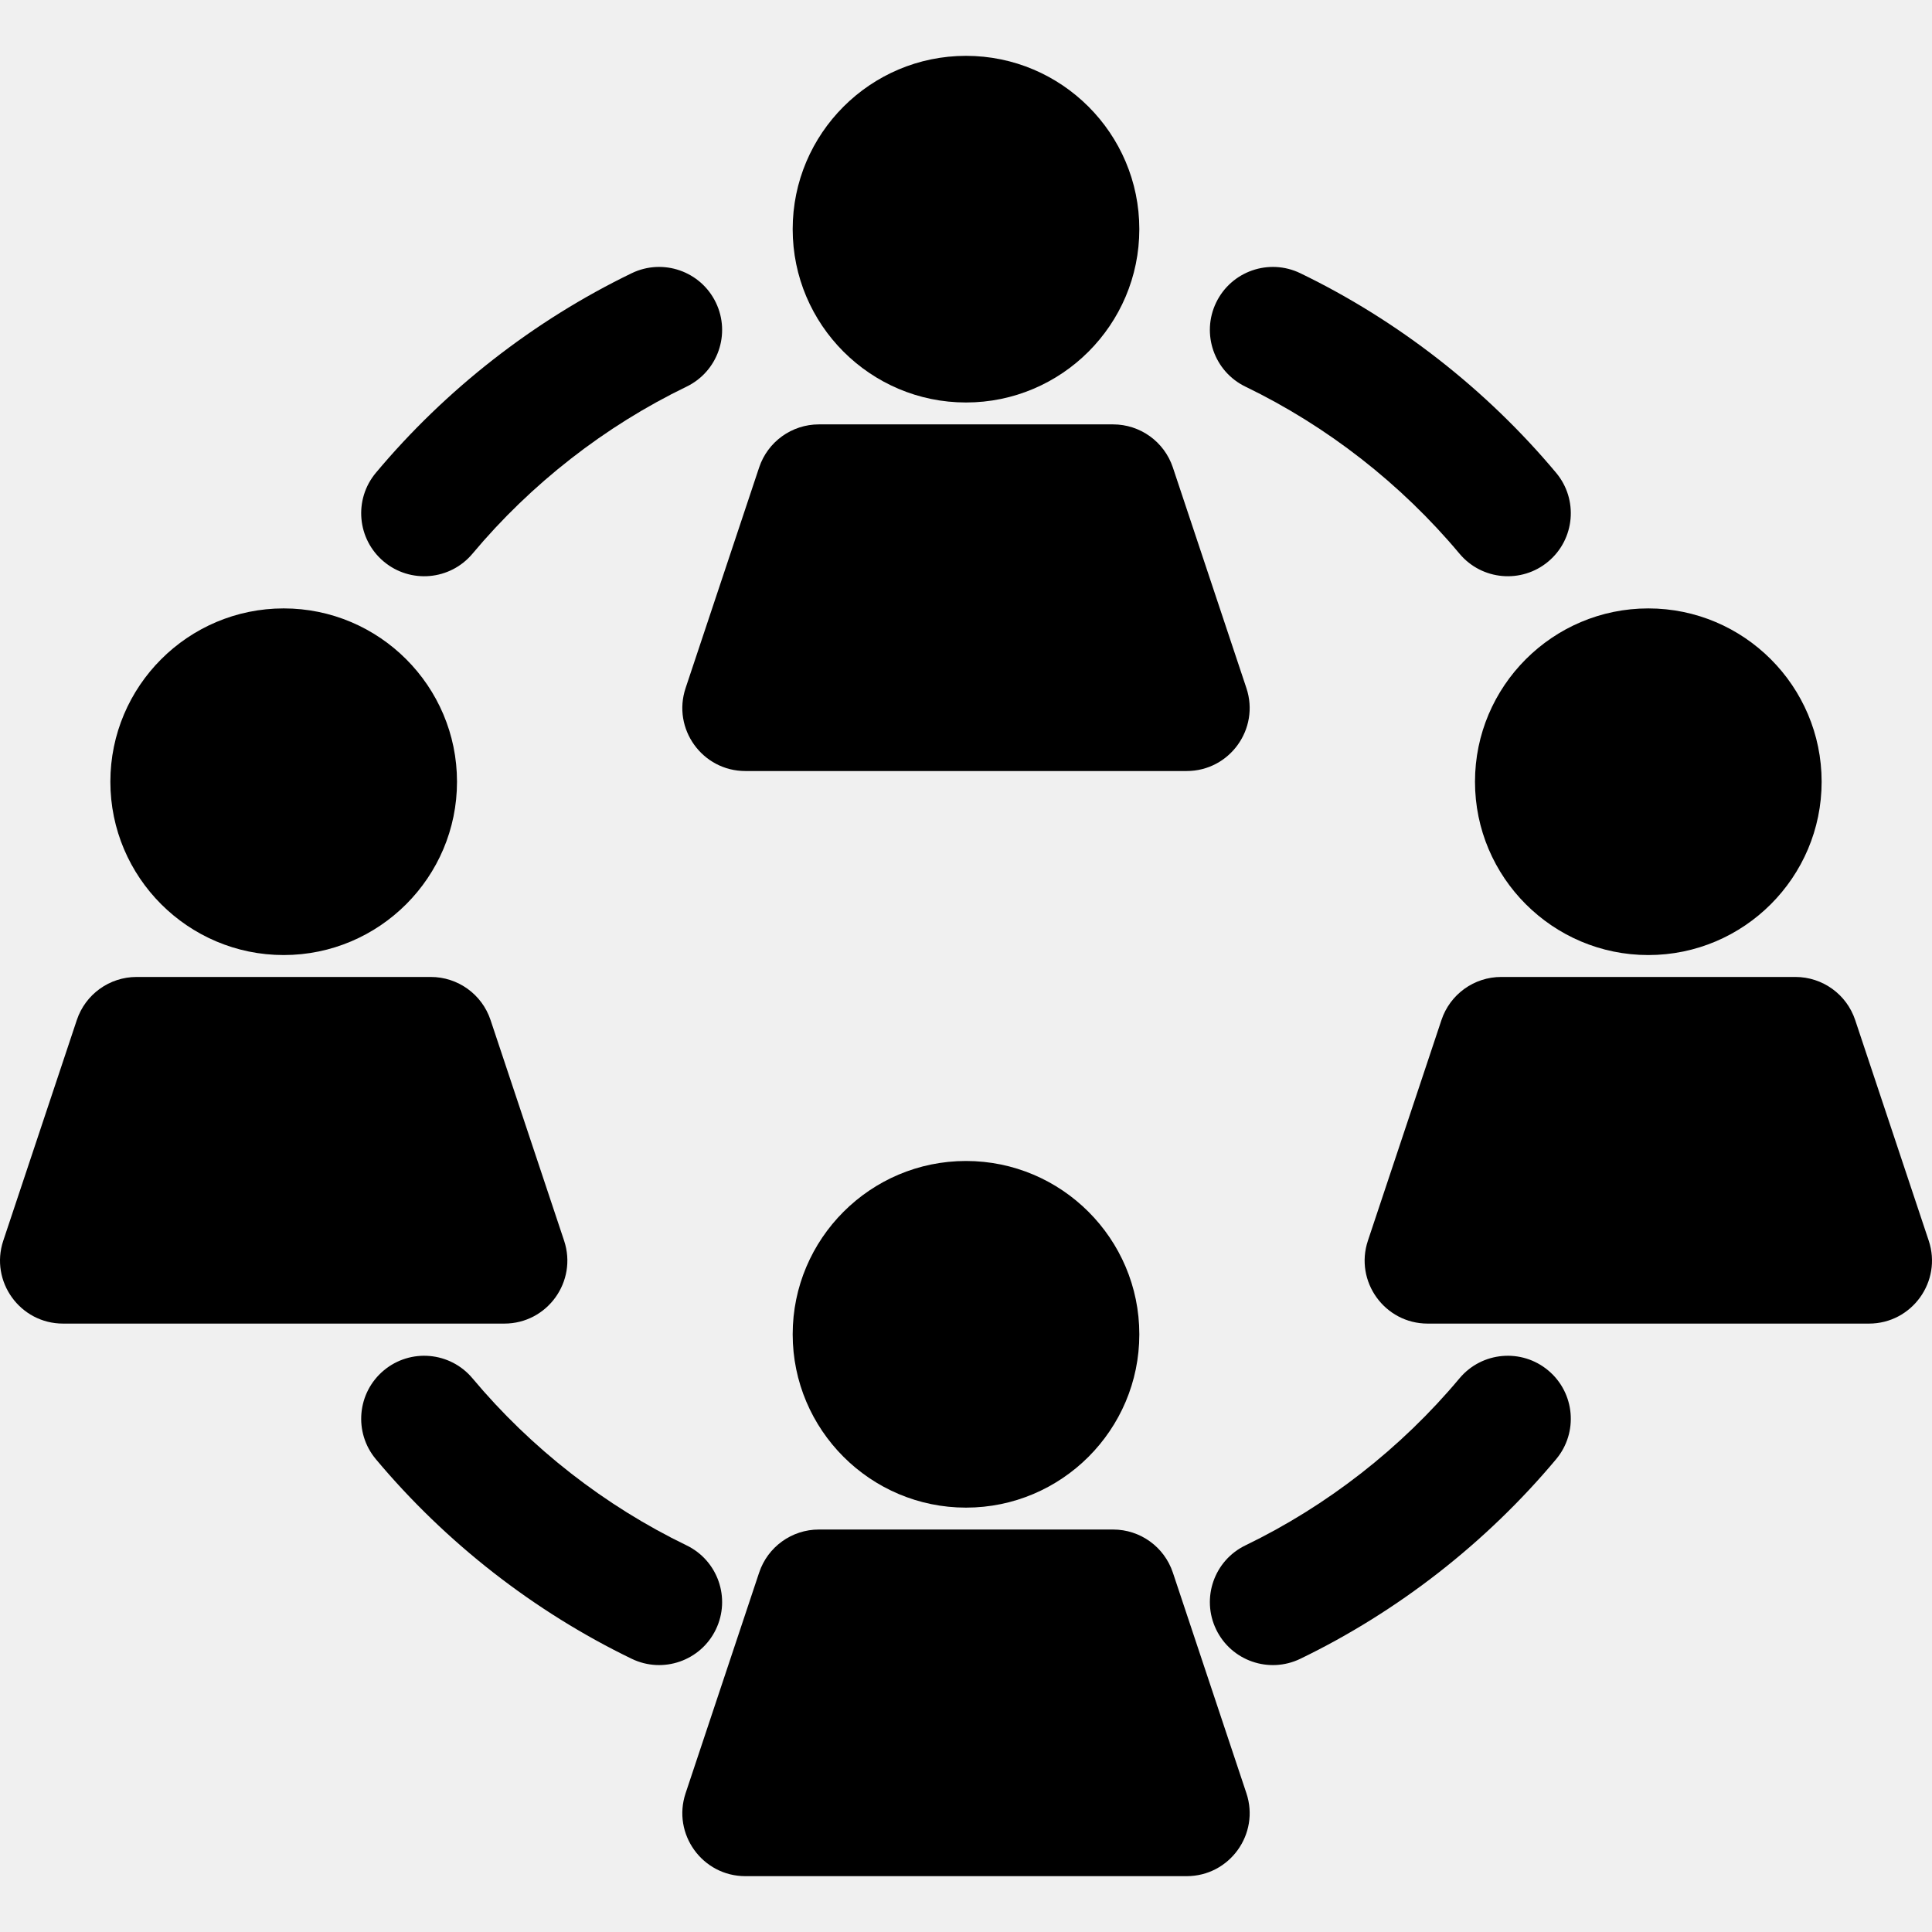
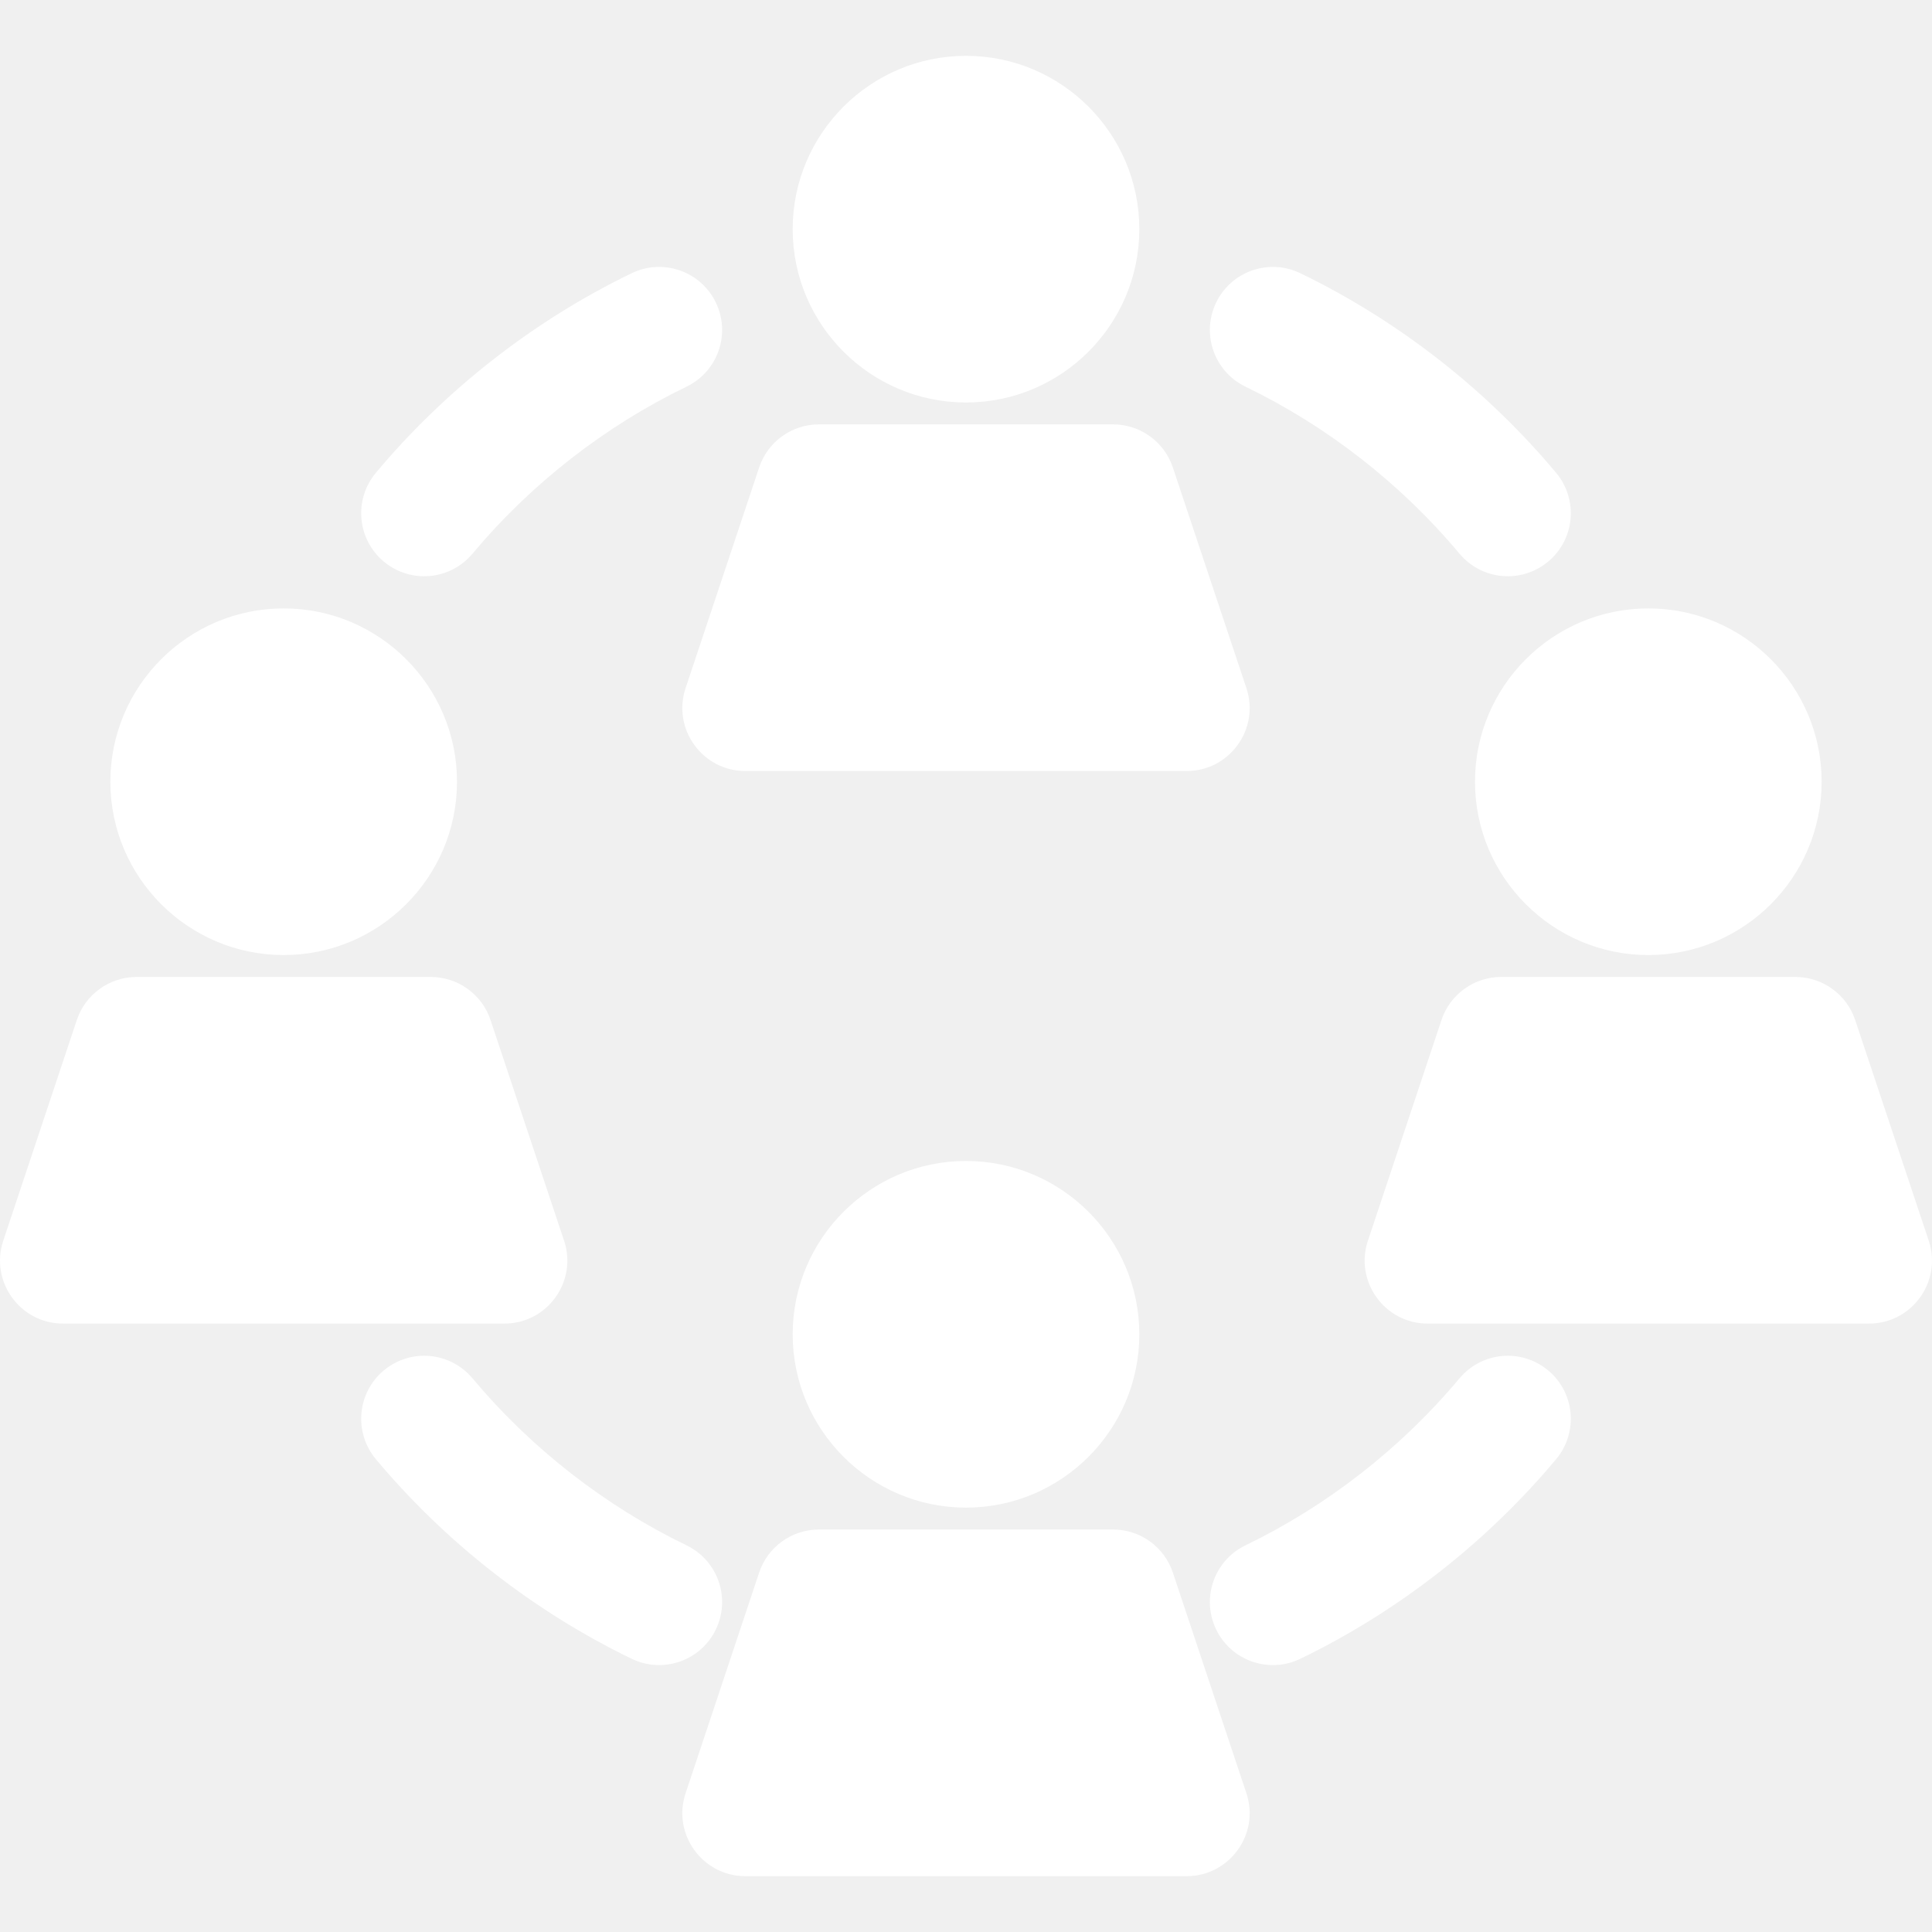
- <svg xmlns="http://www.w3.org/2000/svg" fill="#000000" height="800px" width="800px" version="1.1" id="Layer_1" viewBox="0 0 512 512" xml:space="preserve">
+ <svg xmlns="http://www.w3.org/2000/svg" fill="#ffffff" height="800px" width="800px" version="1.1" id="Layer_1" viewBox="0 0 512 512" xml:space="preserve" data-originalfillcolor="#000000" transform="rotate(0) scale(1, 1)">
  <g>
    <g>
-       <path d="M256,14.798c-25.327,0-45.932,20.605-45.932,45.932c0,25.327,20.606,45.932,45.932,45.932    c25.326,0,45.932-20.605,45.932-45.932C301.932,35.403,281.327,14.798,256,14.798z" fill="#000000" />
+       <path d="M256,14.798c-25.327,0-45.932,20.605-45.932,45.932c0,25.327,20.606,45.932,45.932,45.932    c25.326,0,45.932-20.605,45.932-45.932C301.932,35.403,281.327,14.798,256,14.798z" fill="#ffffff" />
    </g>
  </g>
  <g>
    <g>
-       <path d="M330.311,182.356l-19.491-58.473c-2.273-6.817-8.652-11.416-15.838-11.416h-77.965c-7.187,0-13.565,4.598-15.838,11.416    l-19.491,58.473c-3.602,10.806,4.459,21.974,15.838,21.974h116.947C325.865,204.33,333.909,193.151,330.311,182.356z" fill="#000000" />
+       <path d="M330.311,182.356l-19.491-58.473c-2.273-6.817-8.652-11.416-15.838-11.416h-77.965c-7.187,0-13.565,4.598-15.838,11.416    l-19.491,58.473c-3.602,10.806,4.459,21.974,15.838,21.974h116.947C325.865,204.33,333.909,193.151,330.311,182.356z" fill="#ffffff" />
    </g>
  </g>
  <g>
    <g>
-       <path d="M75.179,161.234c-25.327,0-45.932,20.605-45.932,45.932c0,25.327,20.606,45.932,45.932,45.932    c25.326,0,45.932-20.605,45.932-45.932C121.111,181.839,100.506,161.234,75.179,161.234z" fill="#000000" />
+       <path d="M75.179,161.234c-25.327,0-45.932,20.605-45.932,45.932c0,25.327,20.606,45.932,45.932,45.932    c25.326,0,45.932-20.605,45.932-45.932C121.111,181.839,100.506,161.234,75.179,161.234z" fill="#ffffff" />
    </g>
  </g>
  <g>
    <g>
-       <path d="M149.492,328.792L130,270.319c-2.273-6.817-8.652-11.415-15.838-11.415H36.196c-7.187,0-13.565,4.598-15.838,11.416    L0.868,328.792c-3.602,10.807,4.46,21.974,15.838,21.974h116.947C145.044,350.766,153.089,339.587,149.492,328.792z" fill="#000000" />
+       <path d="M149.492,328.792L130,270.319c-2.273-6.817-8.652-11.415-15.838-11.415H36.196c-7.187,0-13.565,4.598-15.838,11.416    L0.868,328.792c-3.602,10.807,4.46,21.974,15.838,21.974h116.947C145.044,350.766,153.089,339.587,149.492,328.792z" fill="#ffffff" />
    </g>
  </g>
  <g>
    <g>
-       <path d="M256.001,307.672c-25.327,0-45.932,20.605-45.932,45.932c0,25.326,20.605,45.932,45.932,45.932    c25.327,0,45.932-20.605,45.932-45.932S281.328,307.672,256.001,307.672z" fill="#000000" />
+       <path d="M256.001,307.672c-25.327,0-45.932,20.605-45.932,45.932c0,25.326,20.605,45.932,45.932,45.932    c25.327,0,45.932-20.605,45.932-45.932S281.328,307.672,256.001,307.672z" fill="#ffffff" />
    </g>
  </g>
  <g>
    <g>
-       <path d="M330.312,475.228l-19.491-58.473c-2.273-6.817-8.652-11.416-15.838-11.416h-77.965c-7.187,0-13.565,4.598-15.838,11.416    l-19.491,58.473c-3.602,10.807,4.46,21.974,15.838,21.974h116.947C325.866,497.201,333.91,486.023,330.312,475.228z" fill="#000000" />
+       <path d="M330.312,475.228l-19.491-58.473c-2.273-6.817-8.652-11.416-15.838-11.416h-77.965c-7.187,0-13.565,4.598-15.838,11.416    l-19.491,58.473c-3.602,10.807,4.46,21.974,15.838,21.974h116.947C325.866,497.201,333.91,486.023,330.312,475.228z" fill="#ffffff" />
    </g>
  </g>
  <g>
    <g>
-       <path d="M189.704,80.17c-4.012-8.302-13.996-11.779-22.297-7.766c-25.863,12.501-49.308,30.793-67.799,52.897    c-5.916,7.073-4.978,17.602,2.094,23.519c7.071,5.916,17.6,4.98,23.518-2.094c15.475-18.499,35.088-33.804,56.719-44.259    C190.239,98.454,193.717,88.472,189.704,80.17z" fill="#000000" />
+       <path d="M189.704,80.17c-4.012-8.302-13.996-11.779-22.297-7.766c-25.863,12.501-49.308,30.793-67.799,52.897    c-5.916,7.073-4.978,17.602,2.094,23.519c7.071,5.916,17.6,4.98,23.518-2.094c15.475-18.499,35.088-33.804,56.719-44.259    C190.239,98.454,193.717,88.472,189.704,80.17z" fill="#ffffff" />
    </g>
  </g>
  <g>
    <g>
-       <path d="M436.82,161.235c-25.327,0-45.932,20.606-45.932,45.932c0,25.326,20.605,45.932,45.932,45.932    s45.932-20.605,45.932-45.932C482.752,181.84,462.147,161.235,436.82,161.235z" fill="#000000" />
+       <path d="M436.82,161.235c-25.327,0-45.932,20.606-45.932,45.932c0,25.326,20.605,45.932,45.932,45.932    s45.932-20.605,45.932-45.932C482.752,181.84,462.147,161.235,436.82,161.235z" fill="#ffffff" />
    </g>
  </g>
  <g>
    <g>
-       <path d="M511.133,328.792l-19.491-58.473c-2.273-6.817-8.652-11.416-15.838-11.416H397.84c-7.187,0-13.565,4.598-15.838,11.415    l-19.492,58.473c-3.602,10.807,4.46,21.975,15.838,21.975h116.946C506.685,350.766,514.73,339.587,511.133,328.792z" fill="#000000" />
+       <path d="M511.133,328.792l-19.491-58.473c-2.273-6.817-8.652-11.416-15.838-11.416H397.84c-7.187,0-13.565,4.598-15.838,11.415    l-19.492,58.473c-3.602,10.807,4.46,21.975,15.838,21.975h116.946C506.685,350.766,514.73,339.587,511.133,328.792z" fill="#ffffff" />
    </g>
  </g>
  <g>
    <g>
-       <path d="M412.39,125.302c-18.491-22.104-41.935-40.395-67.799-52.897c-8.303-4.011-18.284-0.535-22.297,7.766    c-4.011,8.301-0.534,18.283,7.766,22.296c21.631,10.455,41.244,25.76,56.719,44.259c5.918,7.073,16.446,8.008,23.518,2.094    C417.369,142.903,418.307,132.374,412.39,125.302z" fill="#000000" />
+       <path d="M412.39,125.302c-18.491-22.104-41.935-40.395-67.799-52.897c-8.303-4.011-18.284-0.535-22.297,7.766    c-4.011,8.301-0.534,18.283,7.766,22.296c21.631,10.455,41.244,25.76,56.719,44.259c5.918,7.073,16.446,8.008,23.518,2.094    C417.369,142.903,418.307,132.374,412.39,125.302z" fill="#ffffff" />
    </g>
  </g>
  <g>
    <g>
-       <path d="M410.297,363.182c-7.071-5.916-17.601-4.98-23.518,2.094c-15.475,18.499-35.088,33.804-56.719,44.259    c-8.301,4.012-11.779,13.995-7.765,22.297c4.013,8.304,13.997,11.777,22.297,7.766c25.863-12.501,49.308-30.793,67.799-52.897    C418.307,379.628,417.369,369.099,410.297,363.182z" fill="#000000" />
+       <path d="M410.297,363.182c-7.071-5.916-17.601-4.98-23.518,2.094c-15.475,18.499-35.088,33.804-56.719,44.259    c-8.301,4.012-11.779,13.995-7.765,22.297c4.013,8.304,13.997,11.777,22.297,7.766c25.863-12.501,49.308-30.793,67.799-52.897    C418.307,379.628,417.369,369.099,410.297,363.182z" fill="#ffffff" />
    </g>
  </g>
  <g>
    <g>
-       <path d="M181.939,409.534c-21.631-10.456-41.244-25.76-56.719-44.259c-5.918-7.073-16.446-8.009-23.518-2.094    c-7.072,5.917-8.009,16.446-2.092,23.518c18.491,22.104,41.935,40.395,67.799,52.897c8.306,4.015,18.285,0.532,22.296-7.765    C193.716,423.529,190.239,413.547,181.939,409.534z" fill="#000000" />
+       <path d="M181.939,409.534c-21.631-10.456-41.244-25.76-56.719-44.259c-5.918-7.073-16.446-8.009-23.518-2.094    c-7.072,5.917-8.009,16.446-2.092,23.518c18.491,22.104,41.935,40.395,67.799,52.897c8.306,4.015,18.285,0.532,22.296-7.765    C193.716,423.529,190.239,413.547,181.939,409.534z" fill="#ffffff" />
    </g>
  </g>
</svg>
